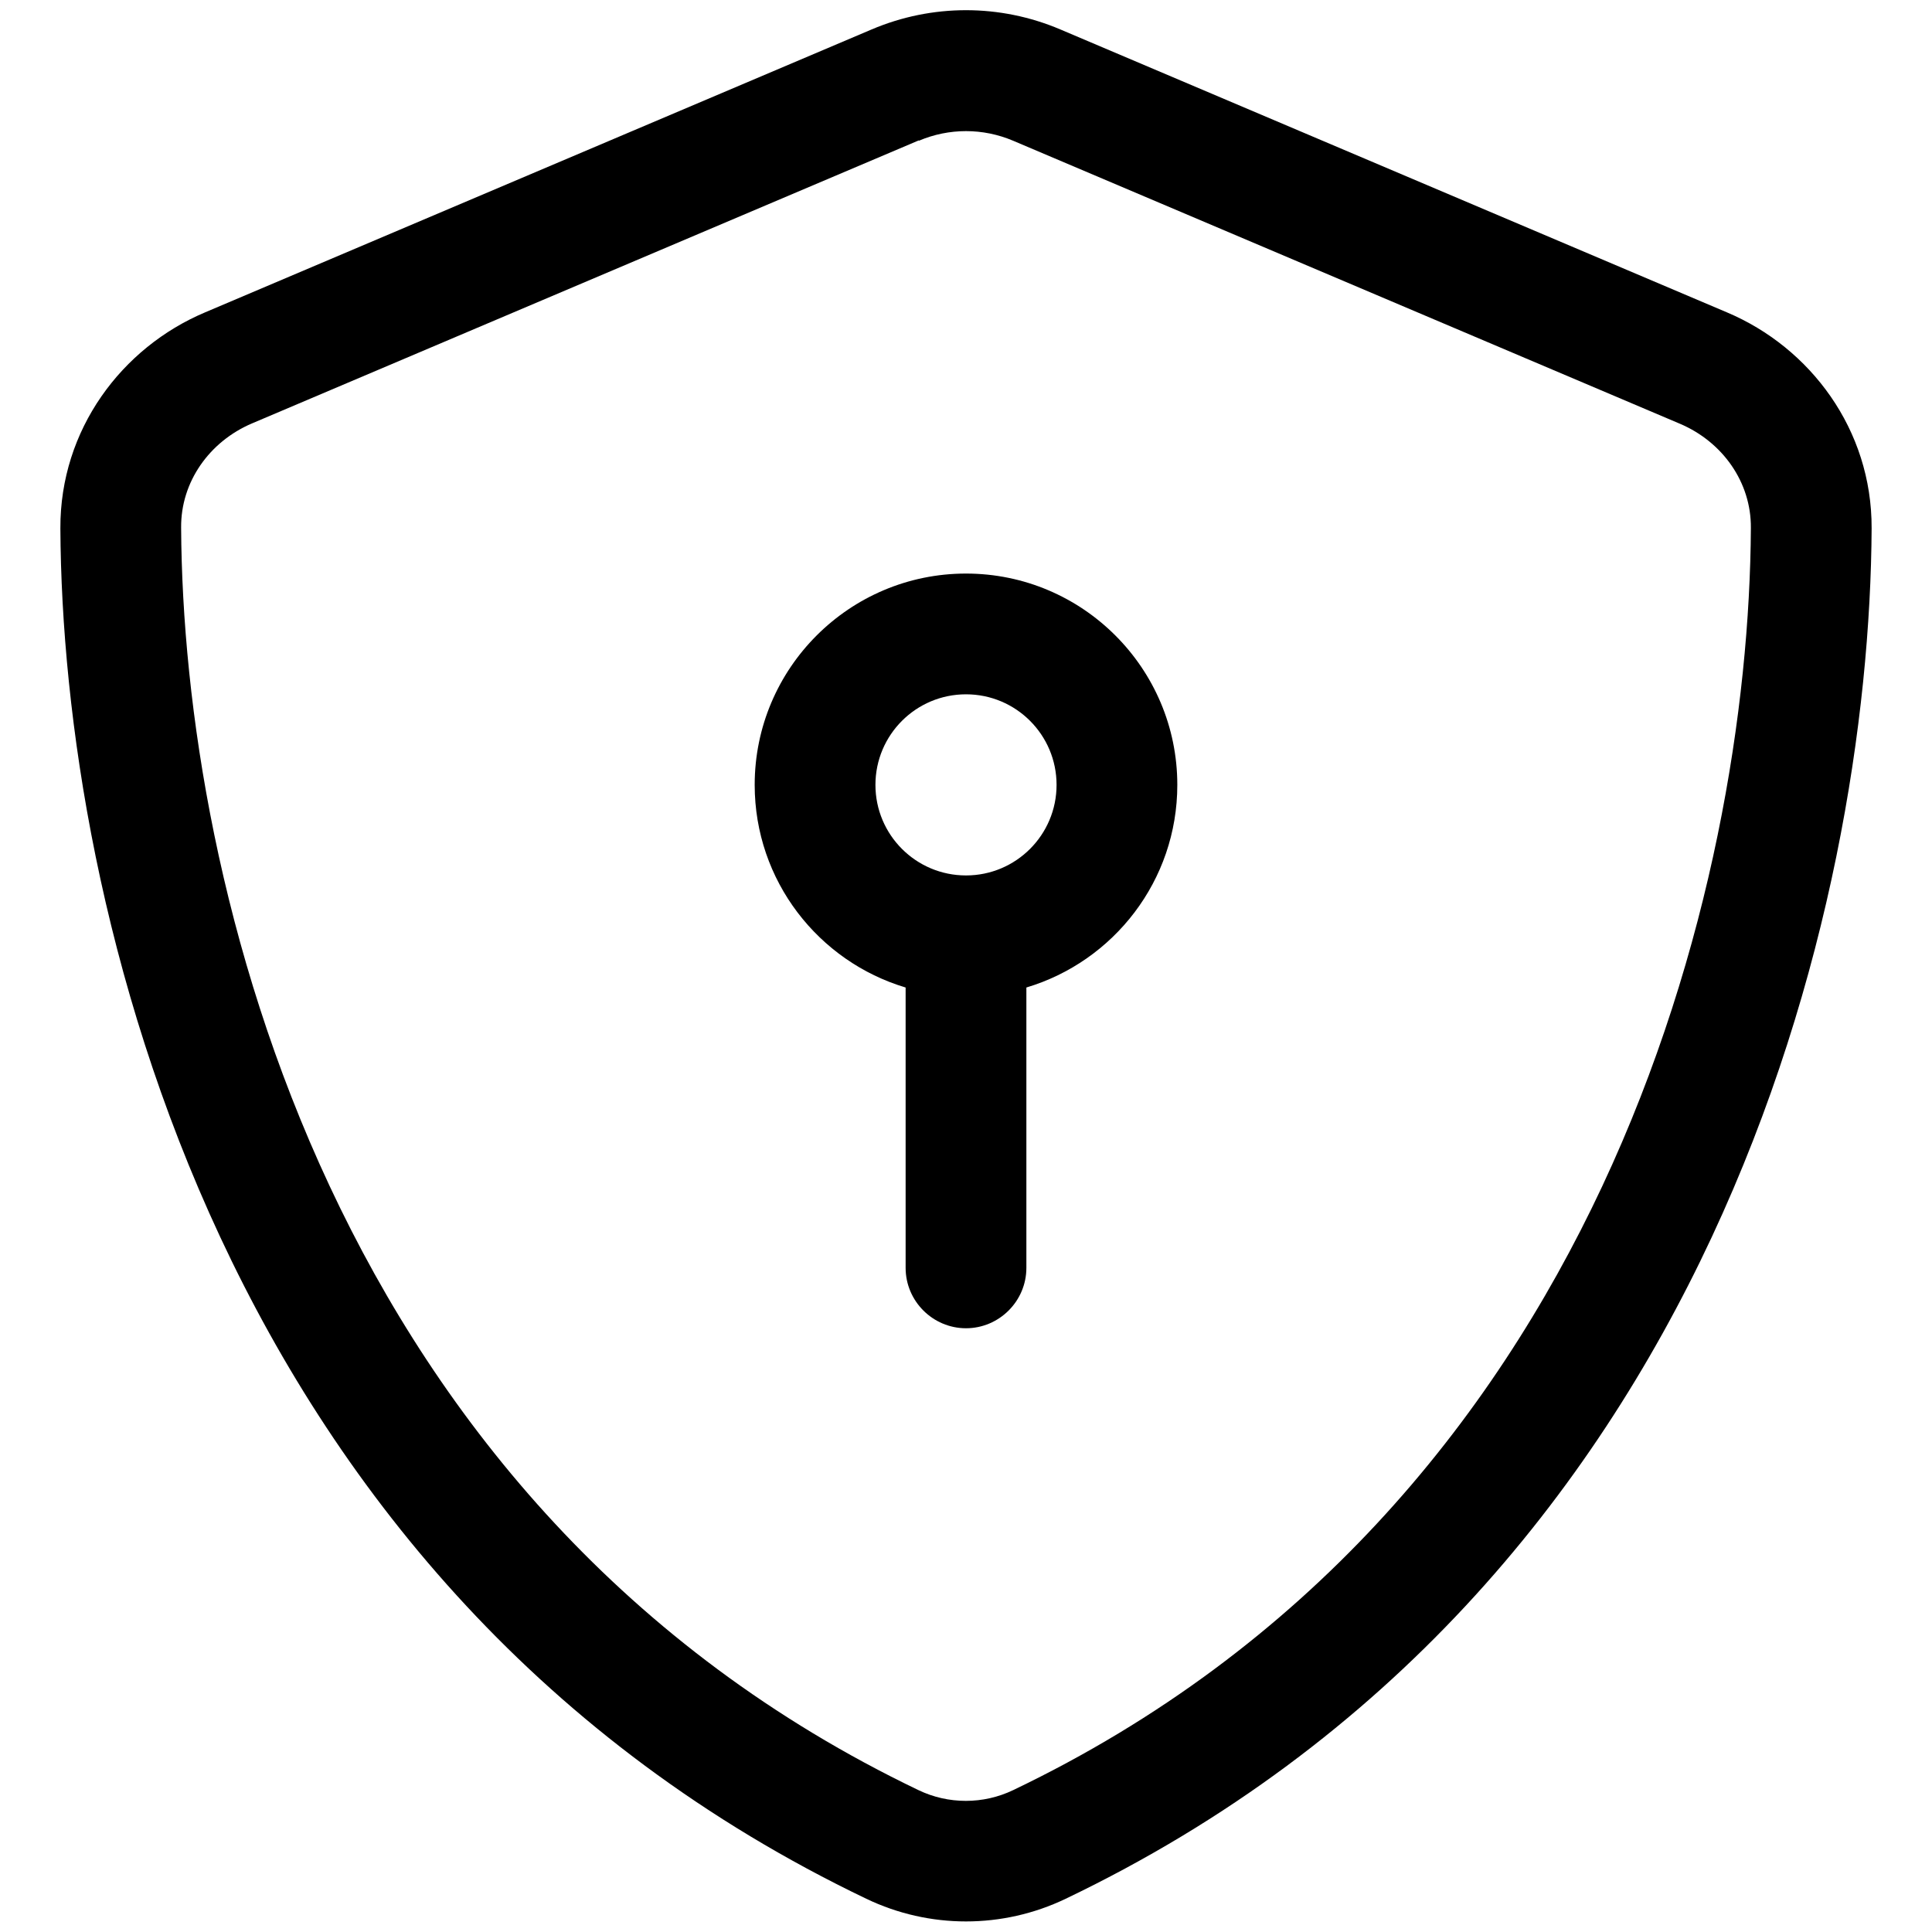
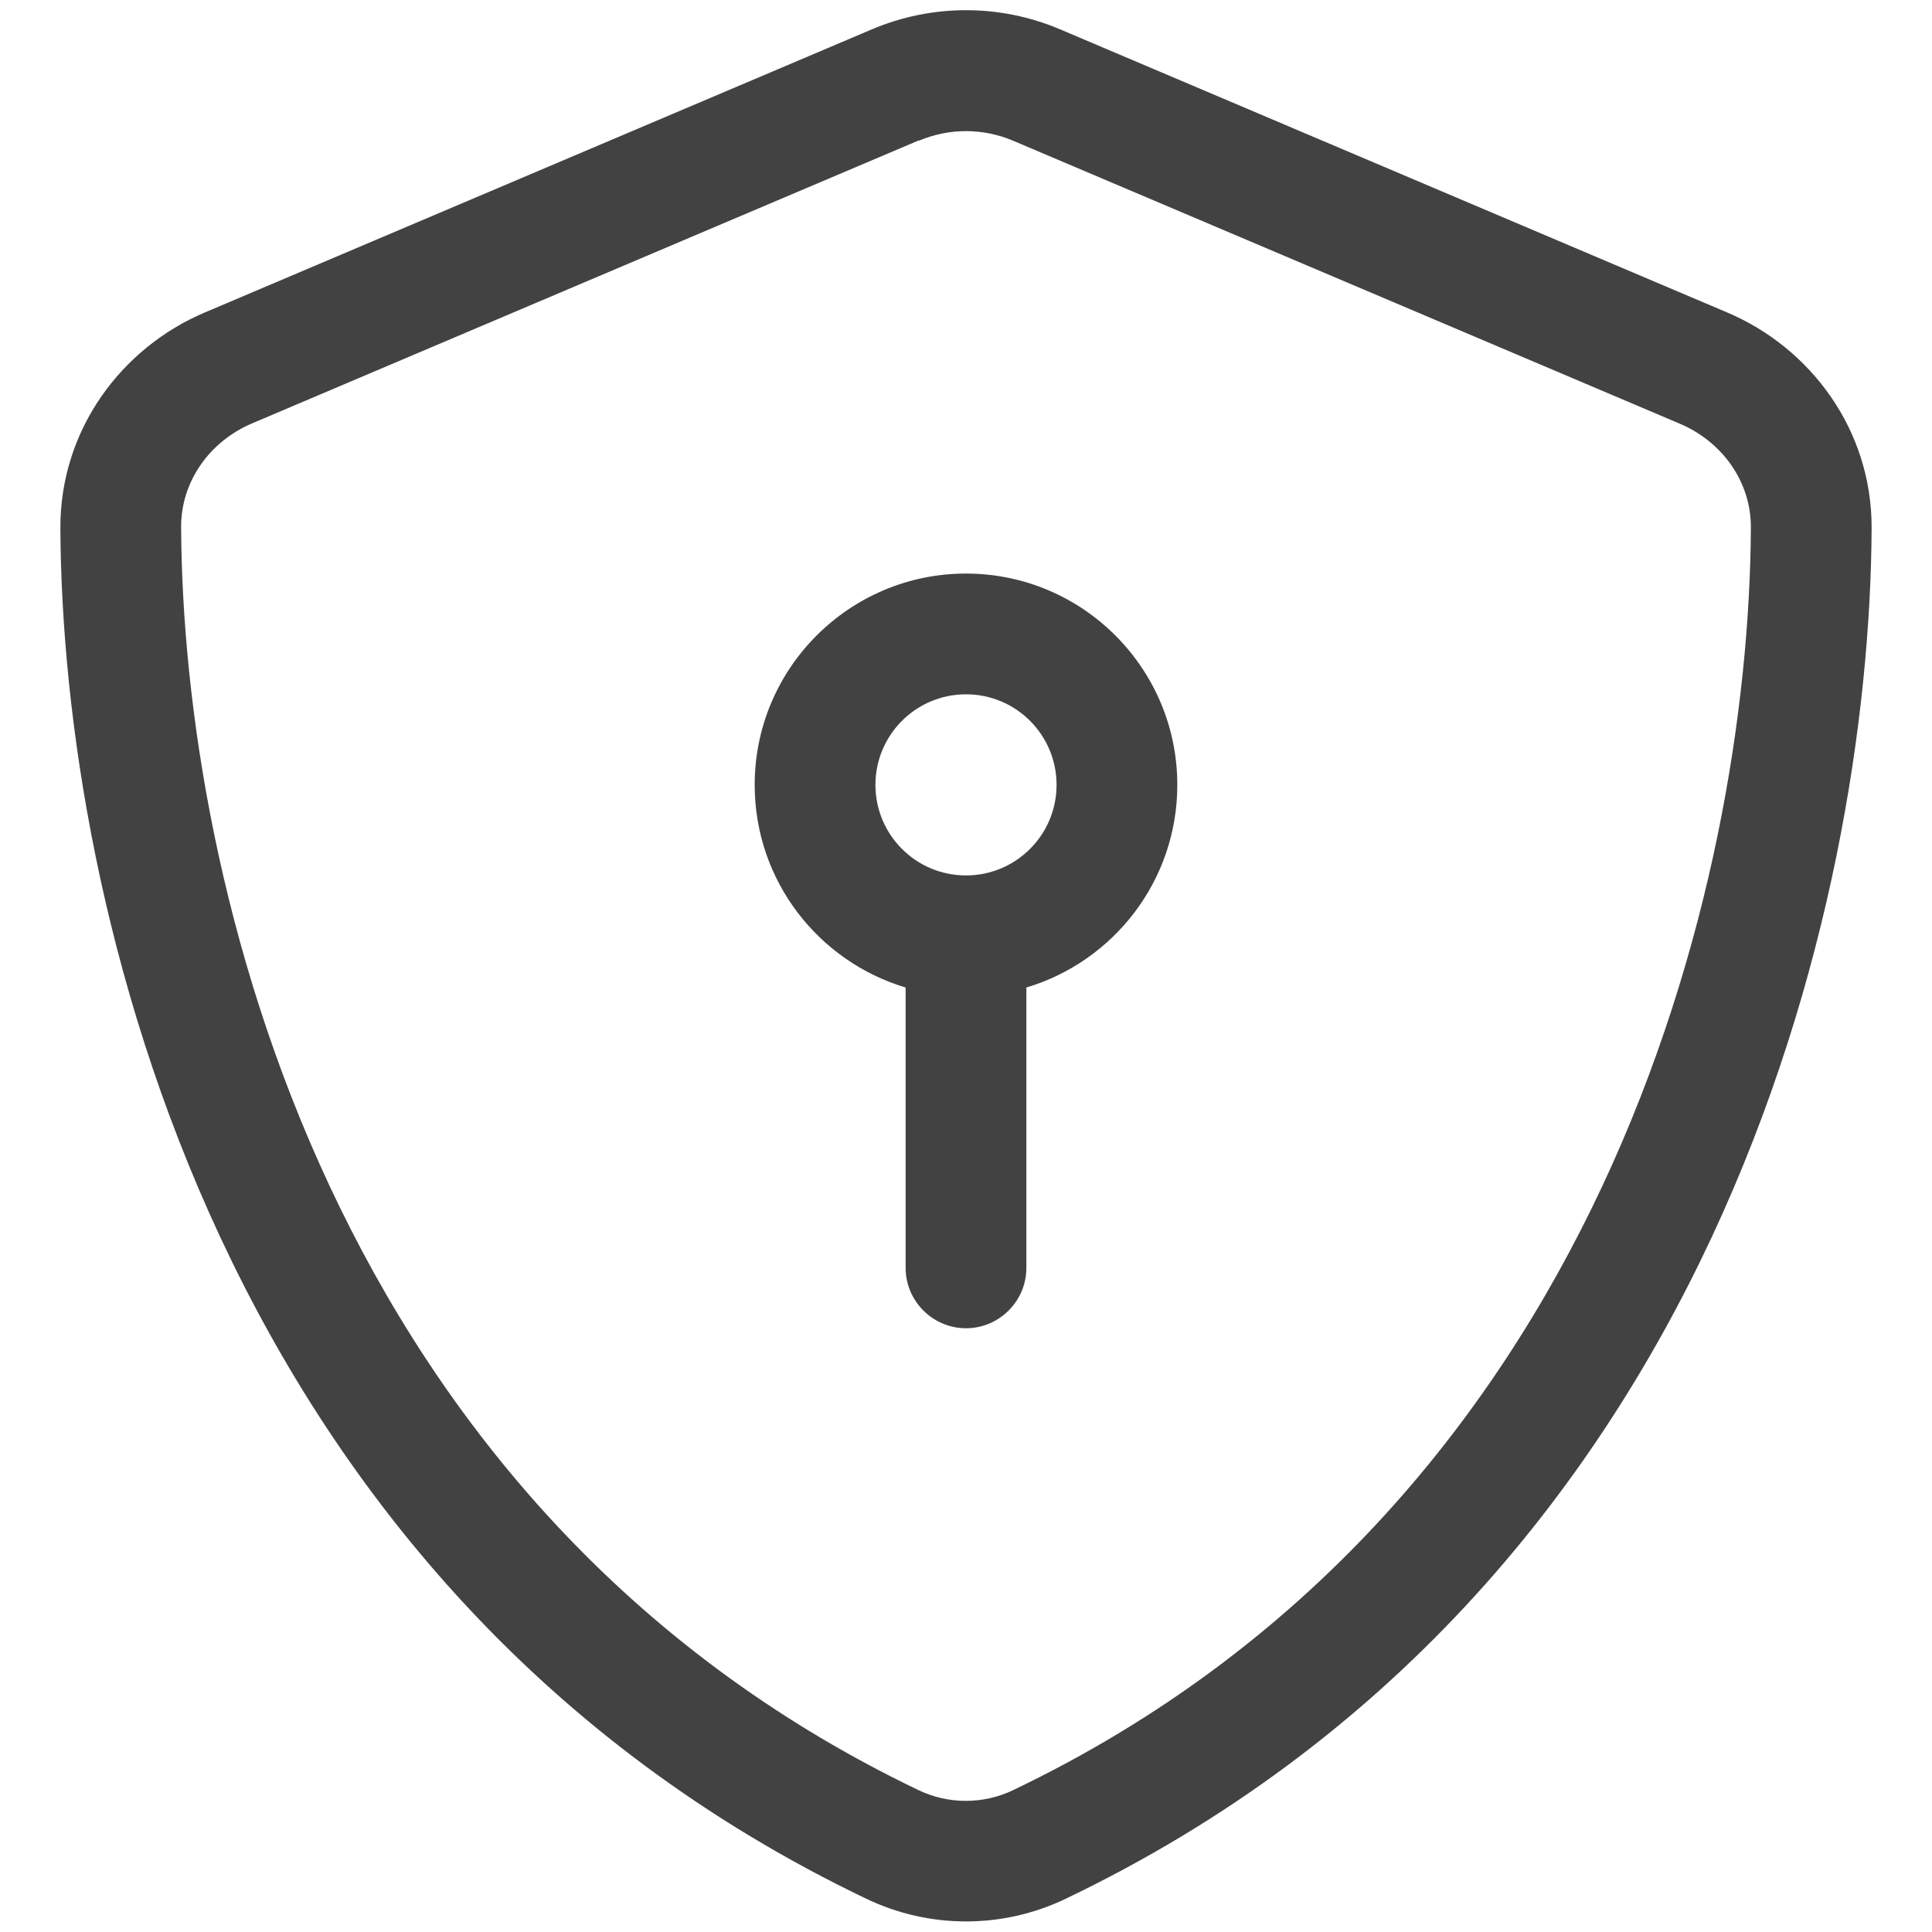
<svg xmlns="http://www.w3.org/2000/svg" viewBox="0 0 512 512">
-   <path d="M243.5 37.3c8-3.4 17-3.4 25 0l176.7 75c11.3 4.8 18.9 15.5 18.8 27.6c-.5 94-39.4 259.8-195.5 334.5c-7.9 3.8-17.2 3.8-25.1 0C87.3 399.6 48.5 233.8 48 139.8c-.1-12.1 7.5-22.8 18.8-27.6l176.7-75zM281 7.8c-16-6.8-34-6.8-50 0L54.3 82.8c-22 9.3-38.4 31-38.3 57.2c.5 99.2 41.3 280.7 213.6 363.2c16.7 8 36.1 8 52.8 0C454.7 420.7 495.5 239.2 496 140c.1-26.2-16.3-47.9-38.3-57.2L281 7.8zM256 184a24 24 0 1 1 0 48 24 24 0 1 1 0-48zm56 24c0-30.9-25.1-56-56-56s-56 25.1-56 56c0 25.4 16.9 46.8 40 53.7V336c0 8.8 7.2 16 16 16s16-7.2 16-16V261.7c23.1-6.9 40-28.3 40-53.7z" />
+   <path d="M243.5 37.3c8-3.4 17-3.4 25 0l176.7 75c11.3 4.8 18.9 15.5 18.8 27.6c-.5 94-39.4 259.8-195.5 334.5c-7.9 3.8-17.2 3.8-25.1 0C87.3 399.6 48.5 233.8 48 139.8c-.1-12.1 7.5-22.8 18.8-27.6l176.7-75zM281 7.8c-16-6.8-34-6.8-50 0L54.3 82.8c-22 9.3-38.4 31-38.3 57.2c.5 99.2 41.3 280.7 213.6 363.2c16.7 8 36.1 8 52.8 0C454.7 420.7 495.5 239.2 496 140c.1-26.2-16.3-47.9-38.3-57.2L281 7.8zM256 184a24 24 0 1 1 0 48 24 24 0 1 1 0-48zm56 24c0-30.9-25.1-56-56-56s-56 25.1-56 56c0 25.4 16.9 46.8 40 53.7V336c0 8.8 7.2 16 16 16s16-7.2 16-16V261.7c23.1-6.9 40-28.3 40-53.7z" fill="#424242" />
</svg>
